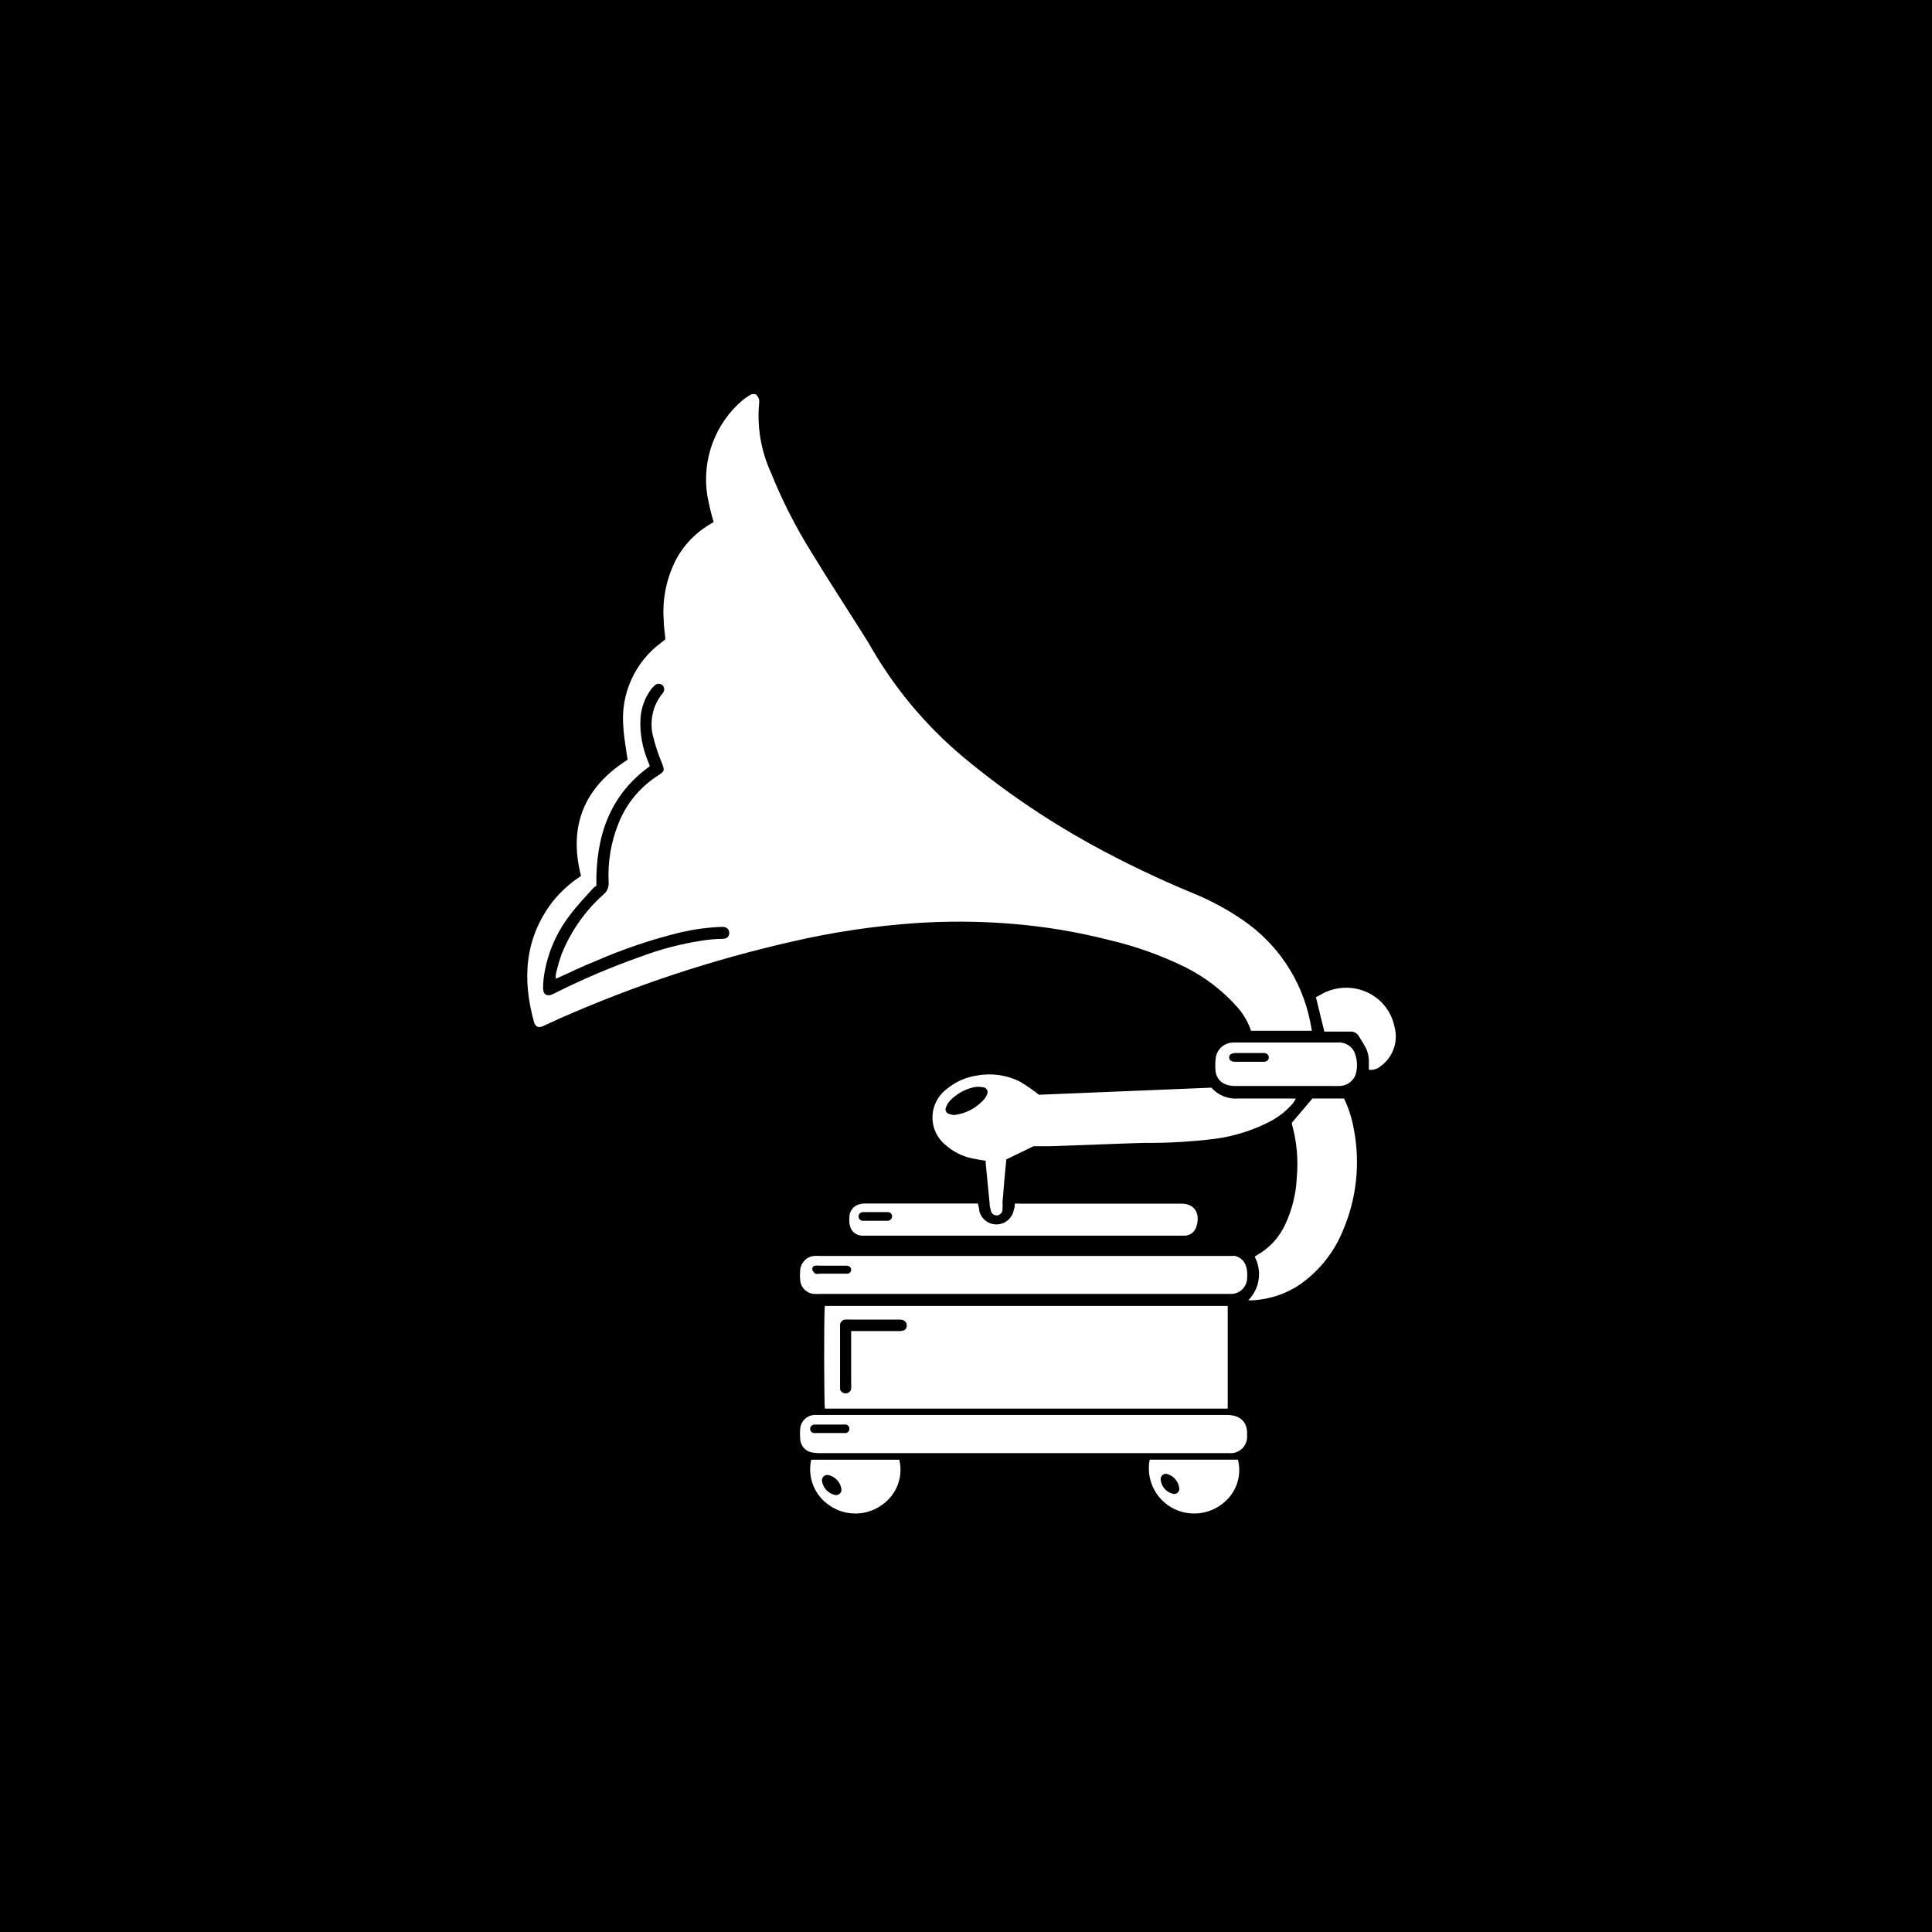
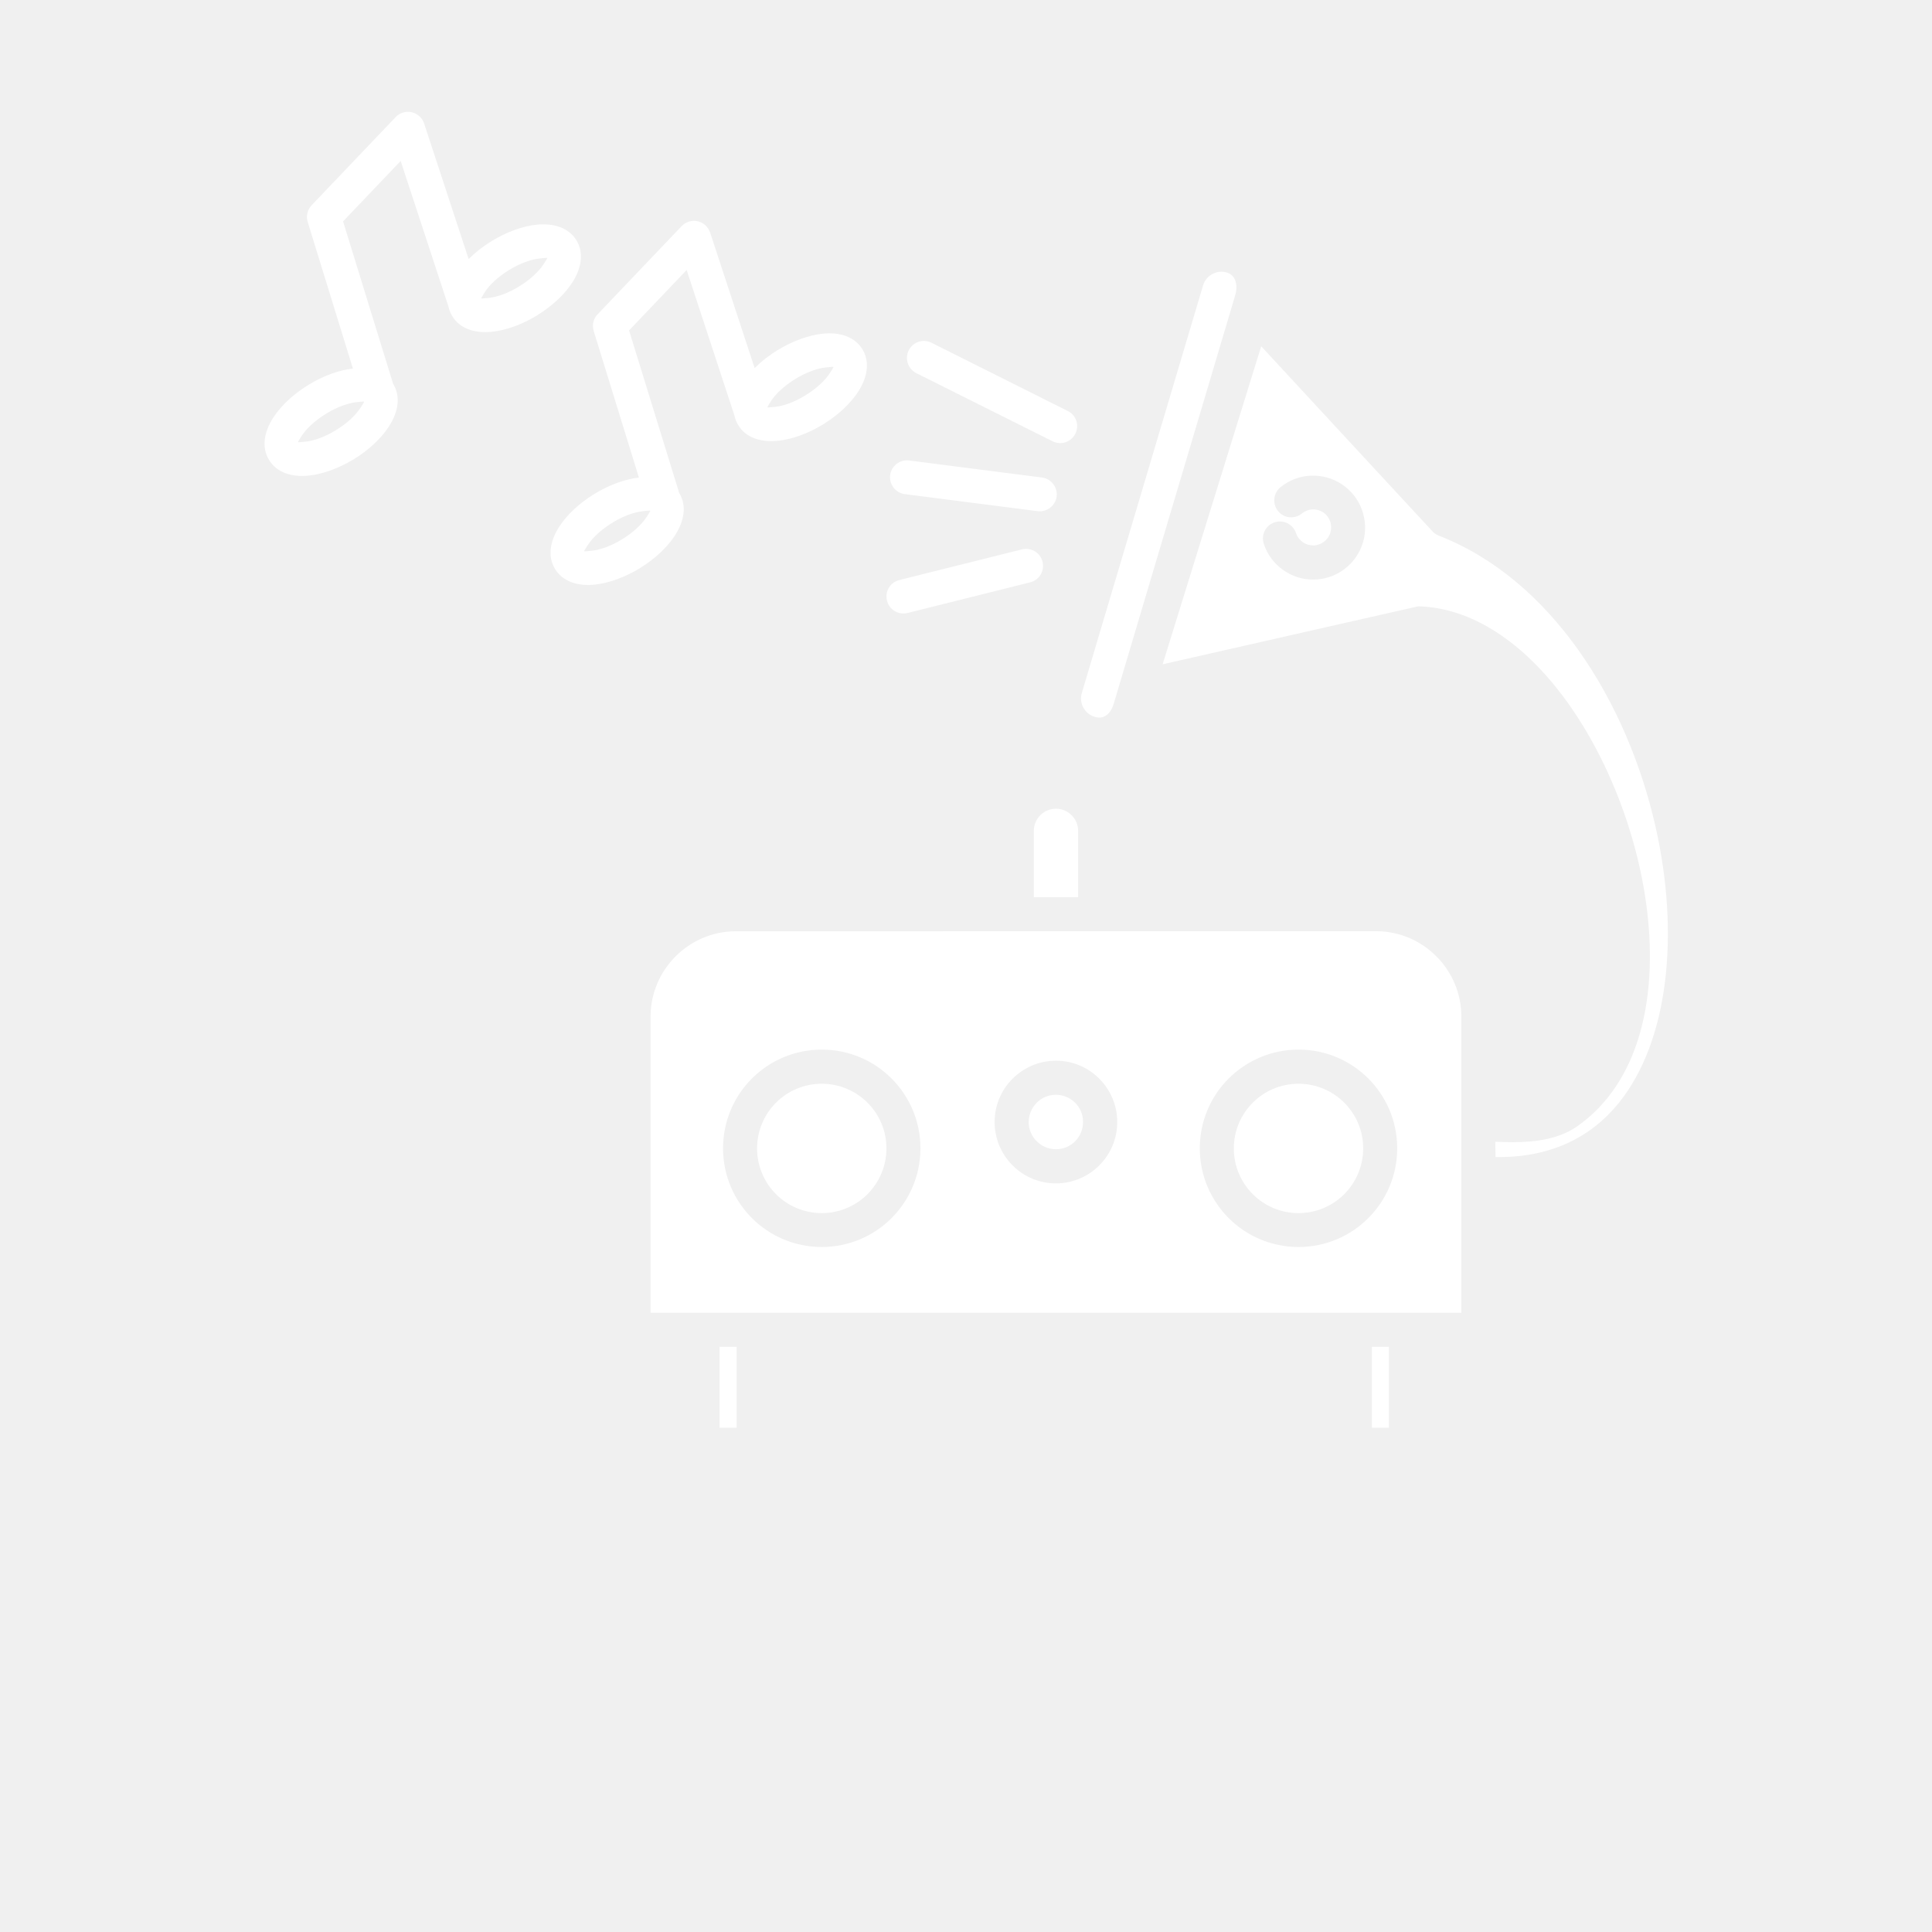
- <svg xmlns="http://www.w3.org/2000/svg" viewBox="0 0 100 100">
-   <rect x="-10" y="-10" width="120" height="120" />
-   <path d="m67.805 52.828c-0.441-2.117-1.684-3.984-3.473-5.203-0.789-0.543-1.633-1-2.519-1.367-1.824-0.75-3.609-1.605-5.34-2.555-2.352-1.297-4.574-2.816-6.637-4.535-1.863-1.566-3.445-3.441-4.68-5.543-0.219-0.391-0.461-0.762-0.699-1.141-0.82-1.297-1.656-2.574-2.449-3.887v0.004c-0.812-1.301-1.512-2.672-2.086-4.094-0.527-1.137-0.746-2.394-0.629-3.641 0.031-0.18-0.043-0.359-0.188-0.465h-0.203c-0.156 0.09-0.309 0.188-0.453 0.301-1.445 1.223-2.141 3.117-1.832 4.988 0.086 0.449 0.191 0.895 0.32 1.336-0.086 0.043-0.168 0.094-0.25 0.148-0.785 0.477-1.414 1.172-1.801 2.004-0.426 0.918-0.609 1.926-0.531 2.934 0 0.32 0.059 0.629 0.082 0.949v0.031l-0.215 0.172c-1.371 1.016-2.113 2.672-1.957 4.371 0.031 0.555 0.137 1.109 0.219 1.688-2.215 1.406-3.086 3.402-2.41 6.016-0.566 0.367-1.066 0.82-1.484 1.348-1.441 1.891-1.566 4.004-0.949 6.215 0.07 0.25 0.234 0.316 0.473 0.207l0.934-0.43-0.004 0.004c3.852-1.695 7.859-3.019 11.965-3.949 2.113-0.488 4.266-0.809 6.43-0.957 1.609-0.105 3.223-0.098 4.828 0.031 1.73 0.133 3.445 0.414 5.129 0.844 1.363 0.316 2.684 0.789 3.941 1.402 1.047 0.523 1.98 1.242 2.75 2.125 0.293 0.344 0.52 0.742 0.668 1.172h3.148c-0.043-0.203-0.062-0.359-0.098-0.523zm-30.398-4.234c-0.367 0-0.73 0.043-1.098 0.094v0.004c-1.074 0.164-2.129 0.441-3.148 0.824-1.477 0.52-2.914 1.129-4.312 1.824-0.09 0.043-0.176 0.094-0.27 0.133-0.27 0.113-0.465 0-0.465-0.297h-0.004c0-0.273 0.023-0.547 0.07-0.816 0.188-1.086 0.637-2.109 1.309-2.981 0.371-0.504 0.812-0.957 1.227-1.422 0.047-0.043 0.098-0.082 0.152-0.113-0.039-2.519 0.66-4.668 2.766-6.184-0.031-0.094-0.062-0.188-0.102-0.277-0.281-0.68-0.414-1.41-0.383-2.141 0.023-0.551 0.207-1.082 0.527-1.531 0.066-0.094 0.145-0.176 0.234-0.254 0.121-0.094 0.297-0.082 0.402 0.031 0.09 0.113 0.09 0.27 0 0.379-0.547 0.652-0.727 1.539-0.48 2.356 0.109 0.43 0.25 0.848 0.422 1.254 0.156 0.402 0.152 0.445-0.203 0.668h0.004c-0.938 0.598-1.66 1.48-2.059 2.519-0.379 0.957-0.547 1.988-0.492 3.016 0.016 0.227-0.074 0.449-0.246 0.598-0.957 0.848-1.703 1.906-2.184 3.094-0.121 0.344-0.223 0.695-0.305 1.051-0.008 0.078-0.008 0.16 0 0.238 0.68-0.301 1.34-0.629 2.008-0.895h0.004c1.441-0.633 2.938-1.141 4.469-1.512 0.68-0.156 1.371-0.25 2.066-0.277h0.09c0.215 0 0.34 0.125 0.34 0.309s-0.098 0.293-0.34 0.309z" fill="#fff" />
-   <path d="m42.695 67.594c-0.059 0.512-0.039 5.039 0 5.316h20.852v-5.316zm3.879 1.301h-2.519v0.391 2.332-0.004c0.008 0.09 0.008 0.18 0 0.27-0.02 0.129-0.129 0.227-0.258 0.234-0.145 0.02-0.281-0.074-0.316-0.215-0.004-0.066-0.004-0.133 0-0.199v-2.949c-0.004-0.055-0.004-0.113 0-0.168 0-0.16 0.129-0.285 0.285-0.285 0.066-0.008 0.133-0.008 0.199 0h2.602c0.246 0 0.371 0.125 0.367 0.316-0.008 0.188-0.125 0.277-0.359 0.277z" fill="#fff" />
-   <path d="m66.707 56.859h-2.606c-0.531 0.043-1.051-0.164-1.398-0.562l-8.926 0.367c-0.309-0.242-0.629-0.465-0.961-0.668-0.691-0.352-1.477-0.469-2.238-0.328-0.578 0.082-1.125 0.324-1.574 0.699-0.457 0.34-0.73 0.875-0.738 1.445-0.012 0.574 0.246 1.113 0.695 1.469 0.391 0.34 0.859 0.574 1.367 0.68 0.234 0.051 0.465 0.082 0.691 0.121 0.004 0.039 0.004 0.082 0 0.121 0.07 0.691 0.133 1.387 0.203 2.078 0 0.113 0.02 0.227 0.055 0.332 0.008 0.168 0.148 0.301 0.316 0.297s0.301-0.145 0.297-0.316c0.008-0.125 0.008-0.25 0-0.375 0.039-0.379 0.062-0.75 0.094-1.129s0.074-0.742 0.105-1.082l1.406-0.68h0.867c1.613-0.051 3.219-0.125 4.832-0.172 1.246 0.012 2.492-0.062 3.727-0.215 0.961-0.133 1.895-0.426 2.758-0.863 0.484-0.242 0.91-0.582 1.262-0.992 0.047-0.074 0.09-0.145 0.133-0.223zm-15.617-0.215c-0.023 0.062-0.055 0.125-0.094 0.184-0.402 0.5-0.988 0.816-1.625 0.887-0.086-0.012-0.168-0.031-0.246-0.059-0.074-0.016-0.133-0.066-0.164-0.137-0.031-0.07-0.027-0.148 0.008-0.215 0.043-0.117 0.105-0.223 0.188-0.316 0.336-0.359 0.777-0.613 1.258-0.715 0.145-0.027 0.293-0.027 0.438 0 0.09-0.004 0.176 0.043 0.223 0.117 0.051 0.074 0.055 0.172 0.016 0.254z" fill="#fff" />
-   <path d="m63.496 73.238h-10.516-10.457-0.379 0.004c-0.395 0.023-0.711 0.336-0.73 0.73-0.016 0.168-0.016 0.34 0 0.512 0.016 0.332 0.246 0.613 0.57 0.691 0.168 0.031 0.336 0.047 0.504 0.043h21.125c0.25 0.023 0.504-0.066 0.684-0.246 0.18-0.18 0.27-0.43 0.246-0.684 0.043-0.676-0.348-1.047-1.051-1.047zm-19.762 0.934h-1.574c-0.121 0.008-0.223-0.082-0.227-0.203-0.004-0.066 0.023-0.129 0.07-0.172s0.109-0.066 0.176-0.062h1.367-0.004c0.07-0.004 0.141-0.004 0.211 0 0.125-0.004 0.223 0.105 0.207 0.227 0.004 0.125-0.105 0.227-0.227 0.211z" fill="#fff" />
-   <path d="m63.938 65.008c-0.066-0.008-0.137-0.008-0.203 0h-21.293c-0.102-0.008-0.203-0.008-0.309 0-0.387 0.039-0.688 0.348-0.715 0.734-0.016 0.172-0.016 0.344 0 0.512 0.023 0.379 0.324 0.684 0.703 0.719 0.125 0.008 0.254 0.008 0.379 0h21.223c0.418 0 0.766-0.312 0.82-0.727 0.074-0.684-0.129-1.102-0.605-1.238zm-20.102 0.918h-1.438c-0.066 0.016-0.137 0.016-0.203 0-0.066-0.051-0.117-0.121-0.148-0.199-0.023-0.098 0.039-0.195 0.137-0.215 0.078-0.012 0.156-0.012 0.234 0h1.438-0.004c0.121 0.008 0.211 0.113 0.203 0.23-0.012 0.113-0.109 0.195-0.219 0.184z" fill="#fff" />
-   <path d="m67.93 56.859h1.637c0.238 0.496 0.406 1.023 0.504 1.566 0.344 1.762 0.152 3.582-0.547 5.234-0.453 1.133-1.223 2.109-2.219 2.812-0.73 0.5-1.586 0.785-2.469 0.832h-0.227c0.594-0.598 0.727-1.508 0.336-2.254 0.027-0.027 0.059-0.047 0.094-0.07 0.664-0.367 1.191-0.941 1.5-1.637 0.344-0.746 0.543-1.555 0.582-2.379 0.086-0.934 0-1.875-0.25-2.777-0.004-0.027-0.004-0.051 0-0.078z" fill="#fff" />
-   <path d="m61.129 62.301h-8.332c-0.09-0.008-0.18-0.008-0.273 0 0 0.113 0 0.215-0.051 0.316l0.004-0.004c-0.074 0.43-0.438 0.746-0.871 0.762-0.434 0.016-0.816-0.277-0.918-0.699 0-0.121-0.043-0.246-0.074-0.383h-5.859c-0.09 0-0.184 0.012-0.27 0.039-0.293 0.074-0.504 0.328-0.52 0.629-0.043 0.496 0.082 0.793 0.398 0.938 0.074 0.031 0.152 0.047 0.234 0.059h16.738c0.258-0.012 0.488-0.18 0.574-0.422 0.211-0.574 0.055-1.242-0.781-1.234zm-15.23 0.887h-0.629-0.578c-0.062 0.008-0.129-0.012-0.176-0.055-0.047-0.043-0.074-0.102-0.078-0.168 0-0.062 0.023-0.121 0.07-0.164 0.047-0.043 0.109-0.066 0.172-0.062h1.258c0.062-0.004 0.129 0.02 0.172 0.062 0.047 0.047 0.07 0.109 0.066 0.172-0.008 0.066-0.039 0.125-0.094 0.164-0.051 0.043-0.117 0.059-0.184 0.051z" fill="#fff" />
-   <path d="m70.152 54.59c-0.113-0.395-0.484-0.656-0.895-0.629h-2.707-2.676c-0.504-0.016-0.926 0.371-0.957 0.871-0.02 0.207-0.02 0.418 0 0.629 0.043 0.34 0.293 0.621 0.629 0.703 0.145 0.035 0.293 0.051 0.441 0.047h5.039-0.004c0.094 0.004 0.188 0.004 0.277 0 0.367 0.008 0.703-0.207 0.852-0.543 0.117-0.352 0.117-0.727 0-1.078zm-4.762 0.367h-0.75-0.723c-0.078 0-0.156-0.02-0.223-0.062-0.125-0.105-0.086-0.312 0.07-0.359 0.09-0.027 0.18-0.039 0.273-0.031h1.391c0.156 0 0.25 0.113 0.246 0.238-0.008 0.125-0.094 0.207-0.258 0.215z" fill="#fff" />
-   <path d="m46.547 75.555h-4.559c-0.207 0.914 0.176 1.859 0.957 2.375 0.84 0.57 1.945 0.543 2.754-0.07 0.723-0.527 1.059-1.434 0.848-2.305zm-3.312 1.828c-0.363-0.074-0.645-0.375-0.691-0.742-0.004-0.082 0.023-0.164 0.082-0.219 0.059-0.059 0.141-0.086 0.223-0.078 0.367 0.066 0.652 0.363 0.703 0.734 0.012 0.086-0.02 0.172-0.082 0.23-0.062 0.062-0.148 0.09-0.234 0.074z" fill="#fff" />
-   <path d="m64.074 75.551h-4.566c-0.191 0.969 0.25 1.957 1.102 2.461 0.863 0.508 1.957 0.418 2.723-0.227 0.664-0.535 0.953-1.41 0.742-2.234zm-3.336 1.777v-0.004c-0.363-0.074-0.633-0.379-0.664-0.75-0.004-0.086 0.031-0.168 0.098-0.227 0.066-0.055 0.152-0.074 0.238-0.055 0.34 0.098 0.586 0.387 0.629 0.734 0.012 0.086-0.016 0.168-0.078 0.227-0.059 0.059-0.141 0.082-0.223 0.07z" fill="#fff" />
-   <path d="m70.852 55.367v-0.465-0.004c-0.004-0.262-0.074-0.52-0.207-0.75-0.102-0.176-0.207-0.352-0.316-0.523v0.004c-0.082-0.145-0.23-0.23-0.395-0.234h-1.387l-0.434-1.777c0.074-0.039 0.172-0.102 0.266-0.145h-0.004c0.738-0.422 1.637-0.465 2.406-0.105 0.723 0.34 1.242 1 1.398 1.781 0.211 0.766-0.078 1.578-0.723 2.039-0.168 0.145-0.387 0.211-0.605 0.18z" fill="#fff" />
+ <svg xmlns="http://www.w3.org/2000/svg" width="128pt" height="128pt" version="1.1" viewBox="0 0 128 128">
+   <path d="m90.891 94.586s-0.004 0 0 0zm-42.094 0s0.004 0 0 0c0.004 0 0 0 0 0zm22.434-21.523c-0.328-0.328-0.781-0.531-1.273-0.531-0.5 0-0.949 0.199-1.273 0.531-0.324 0.324-0.531 0.773-0.531 1.273s0.199 0.949 0.531 1.273c0.324 0.328 0.773 0.531 1.273 0.531s0.949-0.199 1.273-0.531c0.324-0.324 0.523-0.773 0.523-1.273 0.004-0.5-0.195-0.949-0.523-1.273zm-1.273-2.789c1.125 0 2.141 0.453 2.871 1.191 0.734 0.734 1.191 1.75 1.191 2.871 0 1.125-0.453 2.141-1.191 2.875-0.734 0.734-1.75 1.191-2.871 1.191-1.121 0-2.137-0.453-2.871-1.191-0.734-0.734-1.191-1.75-1.191-2.875 0-1.121 0.453-2.137 1.191-2.871 0.734-0.73 1.75-1.191 2.871-1.191zm19.102 2.781c-0.773-0.773-1.844-1.254-3.031-1.254-1.184 0-2.254 0.48-3.031 1.254-0.773 0.773-1.254 1.844-1.254 3.031 0 1.184 0.48 2.254 1.254 3.031 0.773 0.773 1.844 1.254 3.031 1.254 1.184 0 2.254-0.48 3.031-1.254 0.773-0.773 1.254-1.852 1.254-3.031 0.004-1.184-0.477-2.254-1.254-3.031zm-3.031-3.516c1.805 0 3.441 0.73 4.625 1.914s1.914 2.82 1.914 4.625-0.73 3.441-1.914 4.625-2.82 1.914-4.625 1.914c-1.805 0-3.441-0.73-4.625-1.914s-1.914-2.82-1.914-4.625 0.73-3.445 1.914-4.625 2.82-1.914 4.625-1.914zm-28.555 3.516c-0.773-0.773-1.852-1.254-3.031-1.254-1.184 0-2.254 0.48-3.031 1.254-0.773 0.773-1.254 1.844-1.254 3.031 0 1.184 0.48 2.254 1.254 3.031 0.773 0.773 1.844 1.254 3.031 1.254 1.184 0 2.254-0.48 3.031-1.254 0.773-0.773 1.254-1.852 1.254-3.031 0.004-1.184-0.477-2.254-1.254-3.031zm-3.031-3.516c1.805 0 3.445 0.73 4.625 1.914 1.184 1.184 1.914 2.82 1.914 4.625s-0.73 3.441-1.914 4.625-2.82 1.914-4.625 1.914c-1.805 0-3.445-0.73-4.625-1.914-1.184-1.184-1.914-2.82-1.914-4.625s0.73-3.445 1.914-4.625c1.18-1.18 2.816-1.914 4.625-1.914zm13.266-33.141c0.605-0.148 1.215 0.215 1.363 0.82 0.148 0.605-0.215 1.215-0.82 1.363l-8.125 2.031c-0.605 0.148-1.215-0.215-1.363-0.82-0.148-0.605 0.215-1.215 0.82-1.363zm1.32-4.762c0.613 0.078 1.051 0.641 0.977 1.254-0.078 0.613-0.641 1.051-1.254 0.977l-8.801-1.129c-0.613-0.078-1.051-0.641-0.977-1.254 0.078-0.613 0.641-1.051 1.254-0.977zm1.715-4.406c0.555 0.273 0.781 0.949 0.5 1.504-0.273 0.555-0.949 0.781-1.504 0.504l-9.031-4.516c-0.555-0.281-0.781-0.949-0.504-1.512 0.281-0.555 0.949-0.781 1.512-0.5zm15.504 6.797c-0.484 0.391-1.195 0.309-1.578-0.172-0.391-0.484-0.309-1.195 0.176-1.586 0.586-0.469 1.289-0.727 2.004-0.754 0.715-0.031 1.441 0.16 2.066 0.578 0.625 0.422 1.078 1.016 1.32 1.691 0.238 0.676 0.281 1.426 0.066 2.144-0.211 0.719-0.648 1.336-1.215 1.766-0.57 0.434-1.273 0.691-2.031 0.703-0.75 0.016-1.461-0.219-2.047-0.637l-0.004-0.004h-0.004c-0.578-0.41-1.035-1.004-1.273-1.727-0.195-0.59 0.125-1.227 0.715-1.422s1.227 0.125 1.422 0.715c0.078 0.246 0.238 0.449 0.445 0.594v0.004c0.199 0.141 0.449 0.219 0.711 0.215 0.254-0.004 0.5-0.094 0.699-0.246 0.199-0.148 0.352-0.363 0.422-0.609 0.074-0.25 0.066-0.512-0.02-0.746-0.086-0.234-0.238-0.441-0.453-0.586-0.219-0.145-0.469-0.211-0.719-0.199-0.238 0.012-0.484 0.102-0.691 0.266zm4.926 27.668c1.551 0 2.961 0.637 3.984 1.66 1.023 1.023 1.66 2.434 1.66 3.984v19.637h-7.051l-39.84-0.004h-6.824v-19.629c0-1.551 0.637-2.961 1.66-3.984 1.023-1.023 2.43-1.66 3.984-1.66zm-42.371 27.535h-1.129v5.359h1.129zm43.215 0h-1.129v5.359h1.129zm-23.523-29.789h2.934v-4.398c0-0.398-0.164-0.77-0.434-1.035-0.266-0.266-0.629-0.43-1.035-0.43-0.398 0-0.77 0.164-1.035 0.43-0.266 0.266-0.43 0.637-0.43 1.035zm25.309-19.234-0.023 0.004-6 1.359-10.754 2.441 6.531-21.07 7.488 8.094 3.809 4.113c0.121 0.145 0.273 0.262 0.461 0.336 7.461 2.898 12.477 10.969 14.359 19.25 0.809 3.555 1.035 7.141 0.629 10.359-0.398 3.148-1.406 5.941-3.059 7.984-1.84 2.273-4.535 3.644-8.164 3.578l-0.012-1.012c0.805 0.039 1.574 0.047 2.297-0.016 1.191-0.102 2.262-0.395 3.148-1.02 3.164-2.231 4.613-6.07 4.781-10.406 0.109-2.93-0.363-6.102-1.301-9.137-0.93-3.031-2.32-5.945-4.023-8.359-2.644-3.754-6.086-6.359-9.855-6.531-0.09-0.012-0.184-0.004-0.281 0.016h-0.004l-0.023 0.004h-0.004zm-11.984-21.672c-0.09-0.219-0.27-0.398-0.539-0.48-0.336-0.102-0.68-0.051-0.965 0.105s-0.512 0.414-0.609 0.746l-8.02 26.961c-0.004 0.016-0.012 0.035-0.016 0.051-0.102 0.328-0.051 0.676 0.105 0.965 0.156 0.285 0.414 0.512 0.746 0.609 0.285 0.086 0.531 0.055 0.719-0.066 0.246-0.148 0.441-0.434 0.551-0.816l8.031-27.004c0.121-0.395 0.121-0.773 0-1.07zm-39.238 15.336c-0.559 0.059-1.254 0.305-1.961 0.727l-0.023 0.02-0.039 0.023c-0.727 0.445-1.285 0.969-1.605 1.453-0.164 0.254-0.266 0.414-0.254 0.43 0.004 0.012 0.195-0.004 0.5-0.035 0.578-0.059 1.301-0.32 2.023-0.766 0.727-0.445 1.285-0.969 1.605-1.453 0.148-0.234 0.25-0.391 0.254-0.422l-0.004-0.012c-0.035-0.016-0.219 0-0.496 0.031zm8.266-6.906 0.012 0.031c0.055 0 0.23-0.016 0.48-0.039 0.574-0.059 1.301-0.32 2.023-0.766 0.727-0.445 1.285-0.969 1.605-1.453 0.164-0.254 0.266-0.414 0.254-0.43-0.004-0.012-0.195 0.004-0.5 0.035-0.578 0.059-1.301 0.32-2.031 0.766-0.727 0.445-1.285 0.969-1.605 1.453-0.125 0.203-0.215 0.344-0.238 0.406zm-5.898 5.535c0.016 0.047 0.023 0.086 0.031 0.129l0.02 0.031 0.004 0.012c0.496 0.816 0.344 1.828-0.297 2.816-0.488 0.754-1.301 1.531-2.316 2.156-1.016 0.621-2.074 0.988-2.969 1.086-1.172 0.125-2.144-0.211-2.648-1.031-0.5-0.816-0.355-1.836 0.289-2.824 0.484-0.746 1.281-1.512 2.281-2.129 0.035-0.023 0.074-0.047 0.109-0.066 0.984-0.59 2.004-0.941 2.875-1.039l-2.996-9.715c-0.125-0.398-0.012-0.82 0.262-1.105l5.566-5.84c0.43-0.449 1.141-0.469 1.59-0.039 0.141 0.137 0.238 0.297 0.297 0.465l2.949 8.98c0.426-0.426 0.941-0.836 1.523-1.191 1.016-0.621 2.074-0.988 2.969-1.086 1.172-0.125 2.144 0.211 2.648 1.031 0.5 0.816 0.352 1.836-0.289 2.824-0.48 0.734-1.266 1.496-2.246 2.106-0.047 0.035-0.094 0.066-0.145 0.09-0.988 0.594-2.023 0.949-2.898 1.039-1.172 0.125-2.148-0.211-2.648-1.031-0.125-0.203-0.211-0.422-0.254-0.645l-3.164-9.637-3.816 4.004zm-21.324-5.856c-0.559 0.059-1.254 0.305-1.965 0.73l-0.023 0.016-0.039 0.023c-0.727 0.445-1.285 0.969-1.605 1.453-0.164 0.254-0.266 0.414-0.254 0.43 0.004 0.012 0.195-0.004 0.5-0.035 0.578-0.059 1.301-0.32 2.023-0.766 0.727-0.445 1.285-0.969 1.605-1.453 0.156-0.234 0.25-0.391 0.254-0.426l-0.004-0.004c-0.023-0.016-0.211 0-0.488 0.031zm8.266-6.898 0.004 0.031c0.055 0 0.23-0.016 0.48-0.039 0.574-0.059 1.301-0.32 2.023-0.766 0.727-0.445 1.285-0.969 1.605-1.453 0.164-0.254 0.266-0.414 0.254-0.43-0.004-0.012-0.195 0.004-0.5 0.035-0.578 0.059-1.301 0.32-2.031 0.766-0.727 0.445-1.285 0.969-1.605 1.461-0.121 0.195-0.203 0.34-0.234 0.398zm-5.894 5.531-3.269-10.609 3.816-4.004 3.164 9.637c0.047 0.227 0.129 0.441 0.254 0.645 0.5 0.82 1.477 1.156 2.648 1.031 0.875-0.09 1.906-0.445 2.898-1.039 0.051-0.023 0.102-0.055 0.145-0.09 0.98-0.613 1.766-1.371 2.246-2.106 0.645-0.988 0.789-2.012 0.289-2.824-0.5-0.82-1.477-1.148-2.648-1.031-0.895 0.094-1.953 0.465-2.969 1.086-0.578 0.355-1.102 0.766-1.523 1.191l-2.949-8.98c-0.055-0.176-0.156-0.336-0.297-0.465-0.449-0.43-1.164-0.41-1.59 0.039l-5.566 5.84c-0.27 0.285-0.387 0.703-0.262 1.105l2.996 9.715c-0.871 0.094-1.895 0.449-2.875 1.039-0.035 0.02-0.074 0.039-0.109 0.066-0.996 0.613-1.797 1.387-2.281 2.129-0.645 0.988-0.789 2.012-0.289 2.824 0.5 0.82 1.477 1.156 2.648 1.031 0.895-0.094 1.953-0.465 2.969-1.086s1.824-1.398 2.316-2.156c0.641-0.984 0.789-2 0.297-2.816l-0.004-0.012-0.02-0.031c-0.012-0.047-0.02-0.086-0.035-0.129z" fill="#fff" fill-rule="evenodd" />
</svg>
